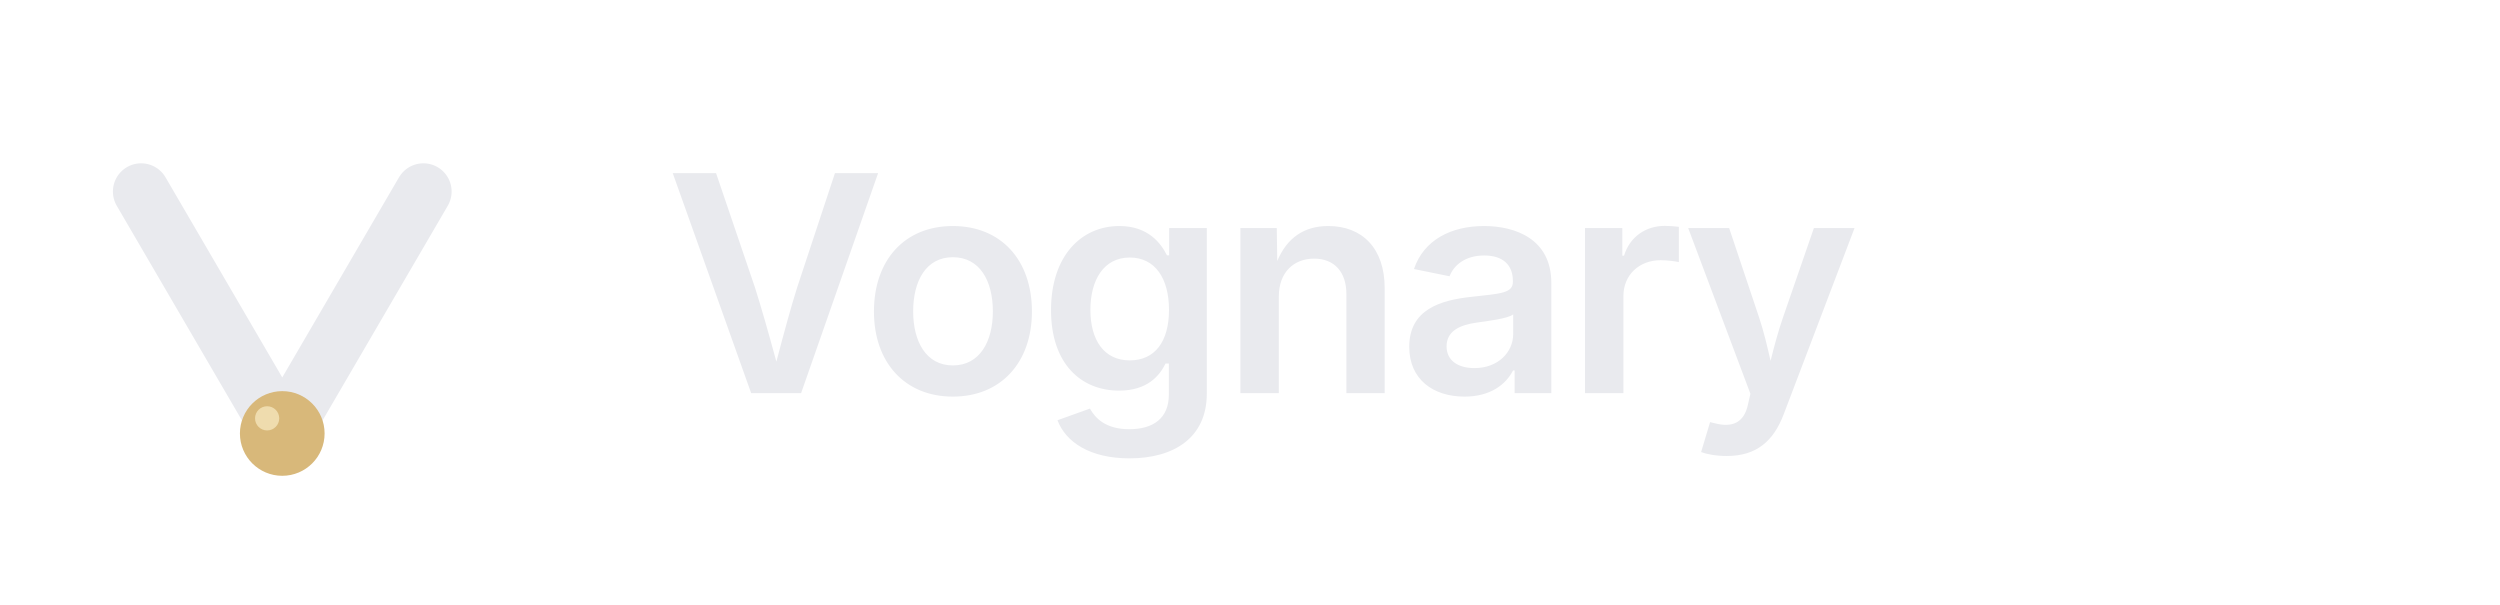
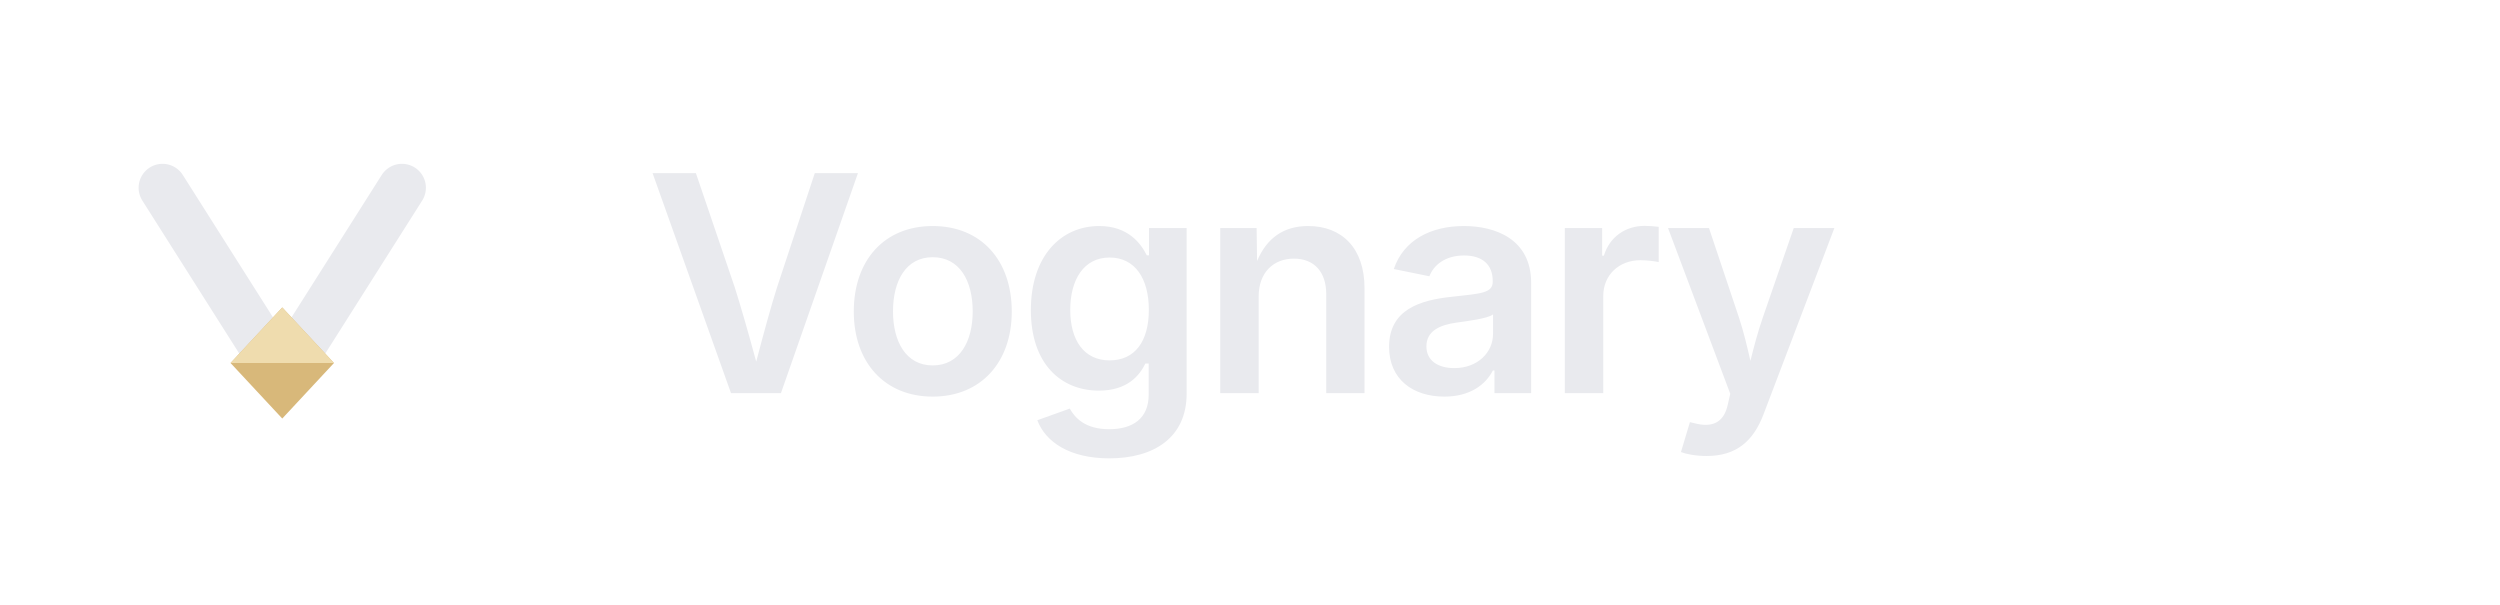
<svg xmlns="http://www.w3.org/2000/svg" width="248" height="60" viewBox="0 0 248 60" fill="none">
-   <path d="M14 19 28 43 42 19" fill="none" stroke="#e9eaee" stroke-width="5.6" stroke-linecap="round" stroke-linejoin="round" />
-   <circle cx="28" cy="43" r="4.2" fill="#d8b87a" />
-   <circle cx="26.5" cy="41.5" r="1.2" fill="#efdcae" />
-   <text x="66" y="39" font-family="Geist, 'Geist Sans', ui-sans-serif, system-ui, -apple-system, sans-serif" font-size="30" font-weight="600" letter-spacing="-0.7" fill="#e9eaee">Vognary</text>
+   <g transform="translate(5.2 5.8) scale(0.95)">
+     <path d="M11.5 13.5 21.7 29.6" stroke="#e9eaee" stroke-width="5" stroke-linecap="round" />
+     <path d="M36.5 13.5 26.3 29.6" stroke="#e9eaee" stroke-width="5" stroke-linecap="round" />
+     <path d="M24 26 29.4 31.8 24 37.6 18.6 31.8Z" fill="#d8b87a" />
+     <path d="M24 26 29.4 31.8 18.6 31.8Z" fill="#efdcae" />
+   </g>
+   <text x="64" y="39" font-family="Geist, 'Geist Sans', ui-sans-serif, system-ui, -apple-system, sans-serif" font-size="30" font-weight="600" letter-spacing="-0.7" fill="#e9eaee">Vognary</text>
</svg>
